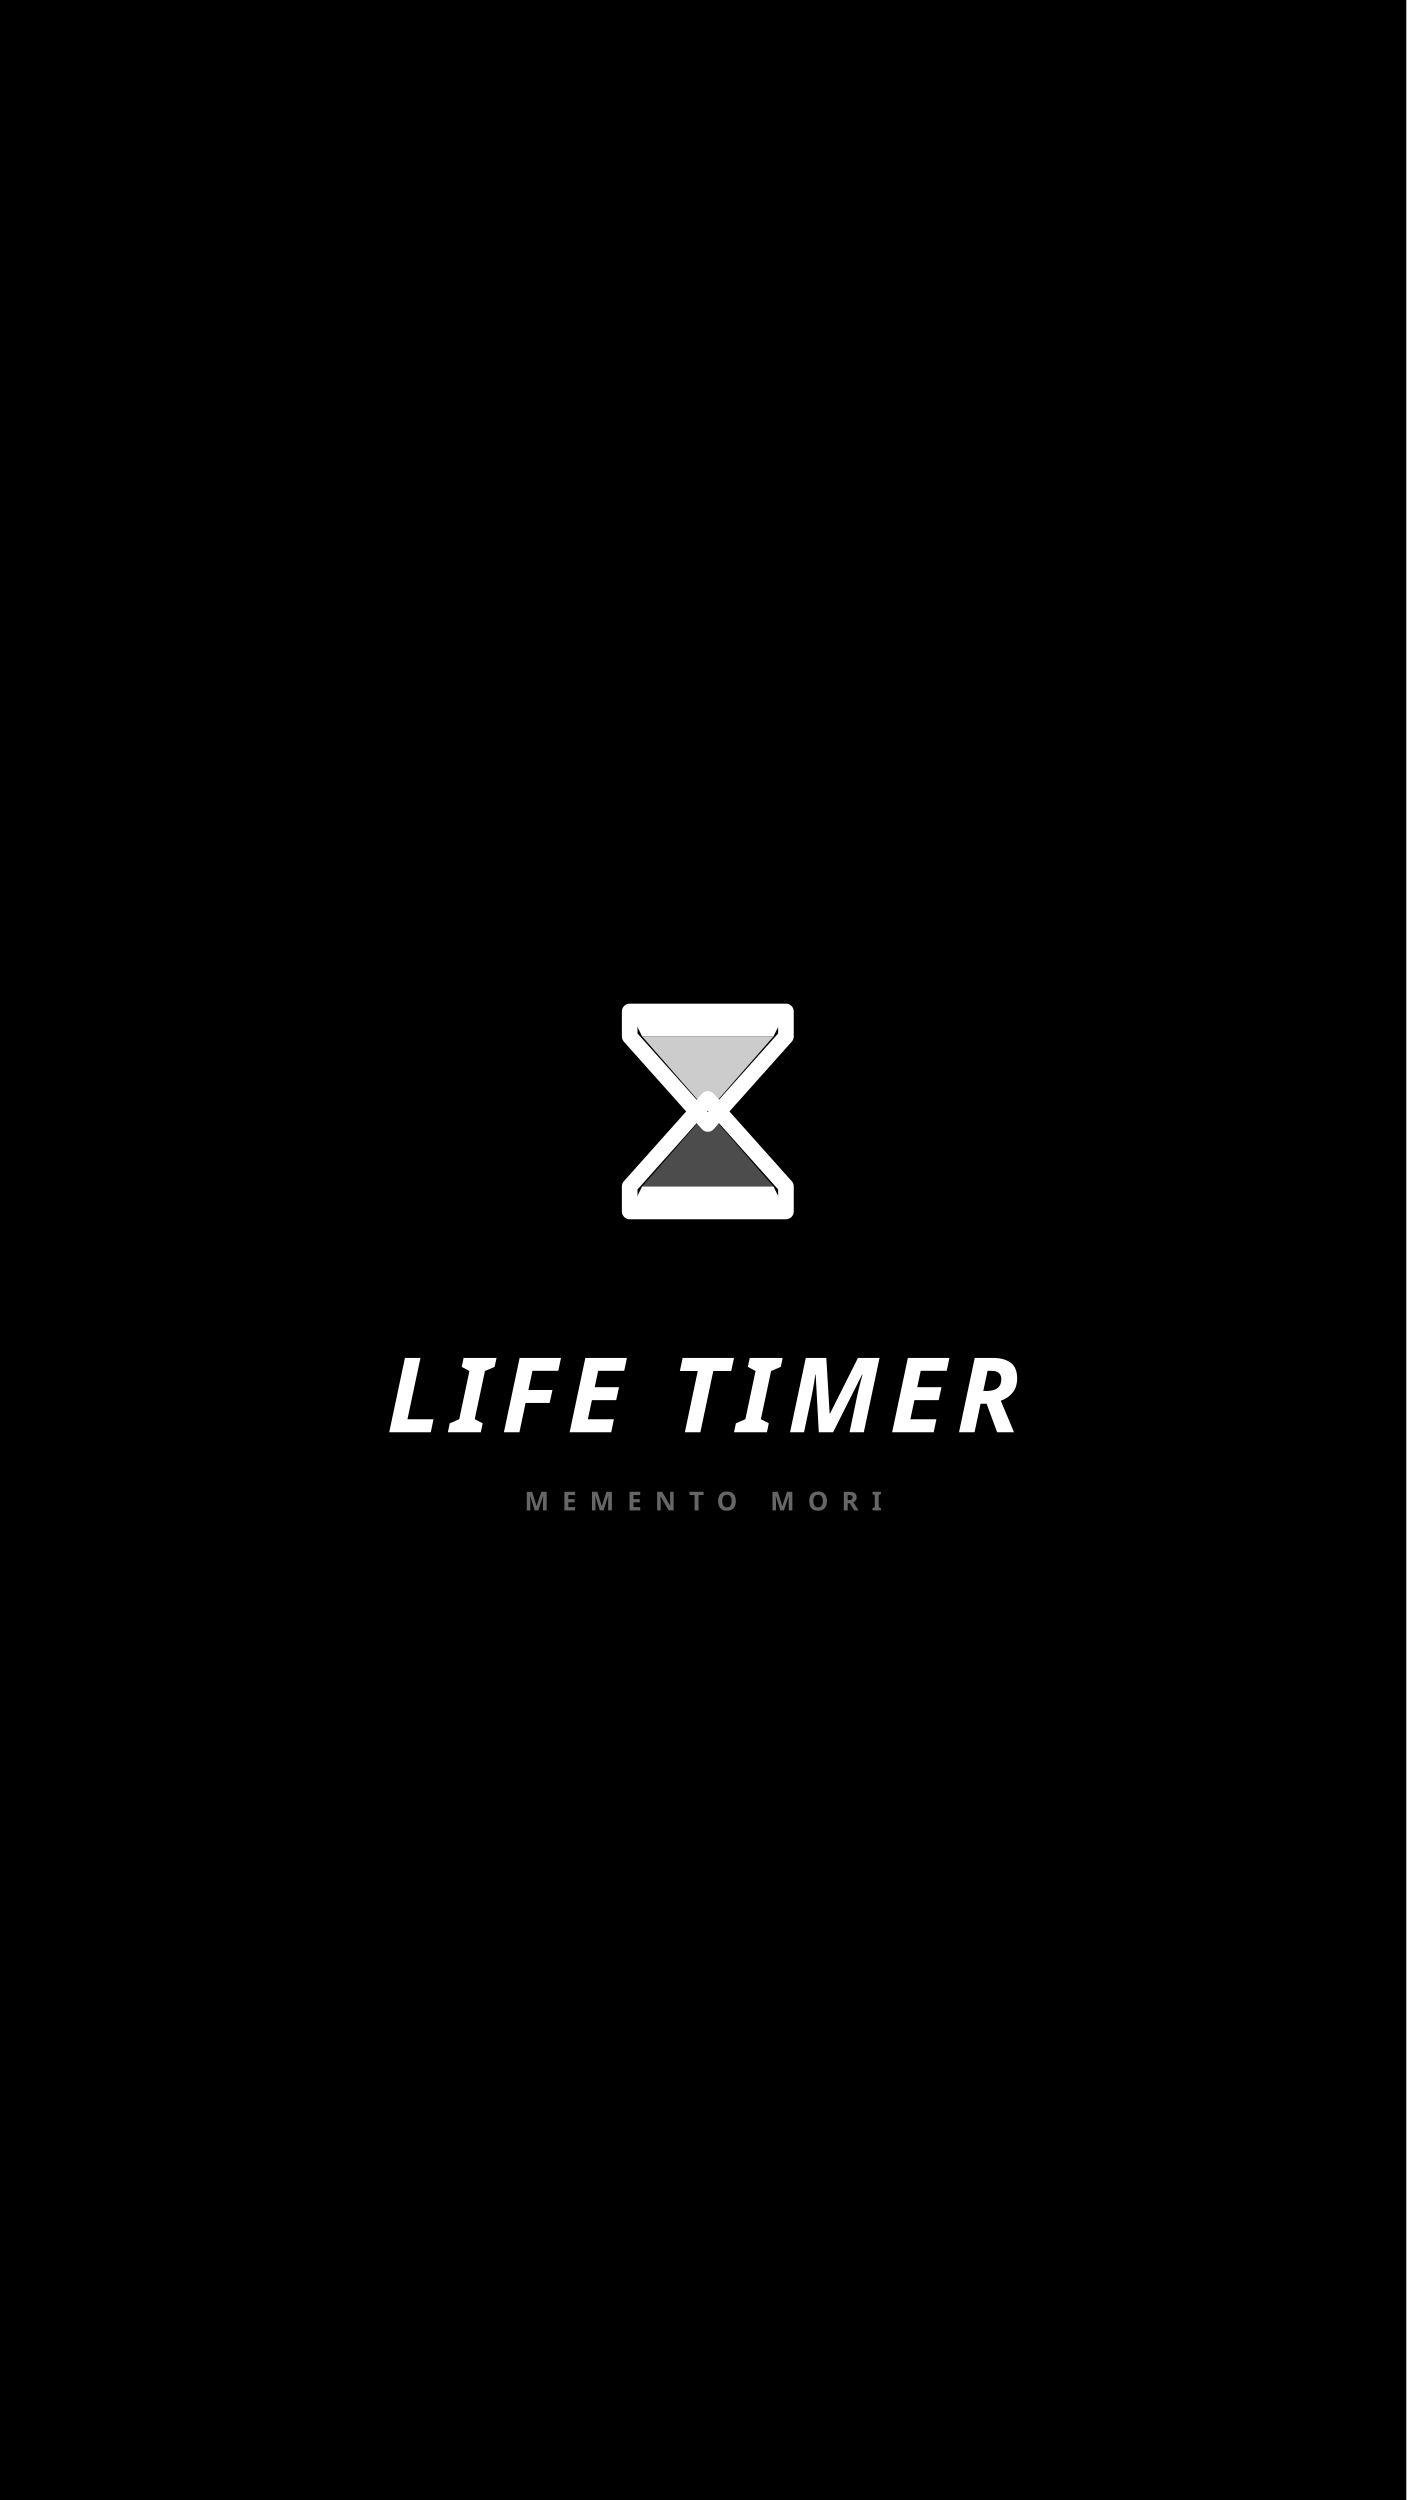
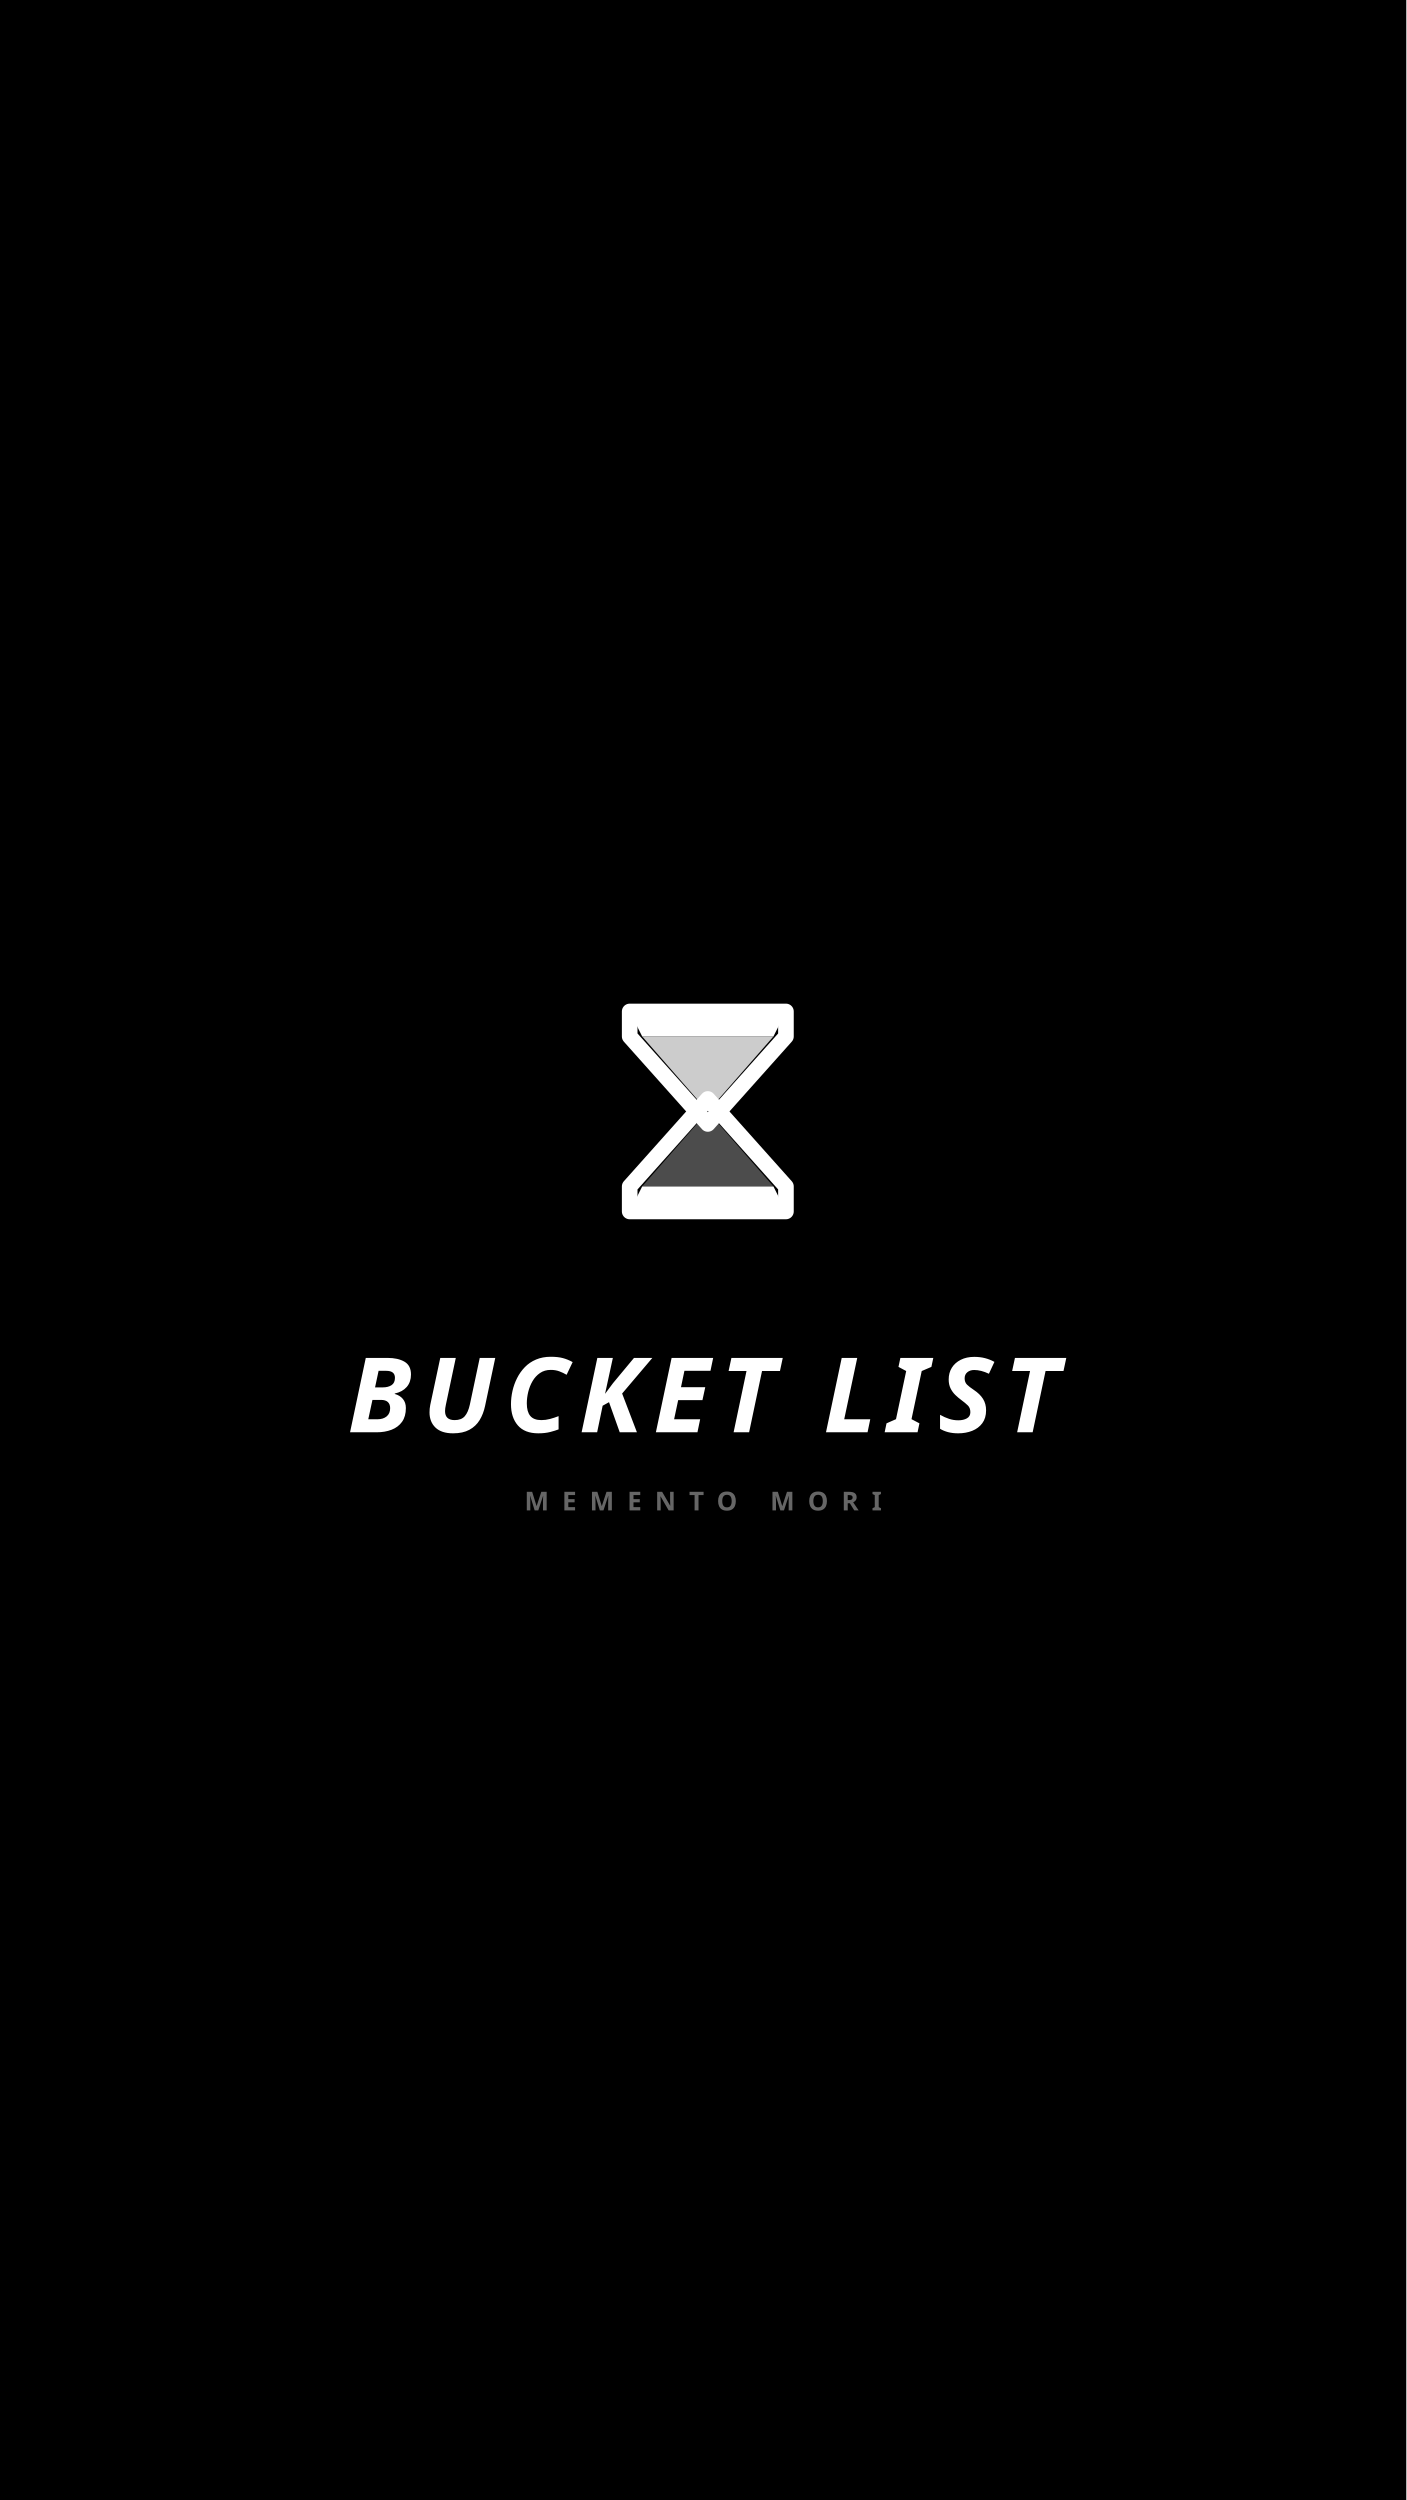
<svg xmlns="http://www.w3.org/2000/svg" width="1080" height="1920" viewBox="0 0 1080 1920" fill="none">
  <rect width="1080" height="1920" fill="black" />
  <g transform="translate(390, 700) scale(0.3)">
    <path d="M312 256H712L680 320H344L312 256Z" fill="white" />
    <path d="M312 768H712L680 704H344L312 768Z" fill="white" />
    <path d="M344 320L512 512L680 320H344Z" fill="white" opacity="0.8" />
    <path d="M512 512L344 704H680L512 512Z" fill="white" opacity="0.3" />
    <path d="M312 256V320L512 544L712 320V256H312Z" stroke="white" stroke-width="40" stroke-linejoin="round" />
    <path d="M312 768V704L512 480L712 704V768H312Z" stroke="white" stroke-width="40" stroke-linejoin="round" />
  </g>
-   <text x="540" y="1100" text-anchor="middle" fill="white" style="font-family: sans-serif; font-weight: 900; font-size: 80px; letter-spacing: 0.1em; font-style: italic;">LIFE TIMER</text>
+   <text x="540" y="1100" text-anchor="middle" fill="white" style="font-family: sans-serif; font-weight: 900; font-size: 80px; letter-spacing: 0.1em; font-style: italic;">BUCKET LIST</text>
  <text x="540" y="1160" text-anchor="middle" fill="#666" style="font-family: sans-serif; font-weight: 700; font-size: 20px; letter-spacing: 0.5em;">MEMENTO MORI</text>
</svg>
